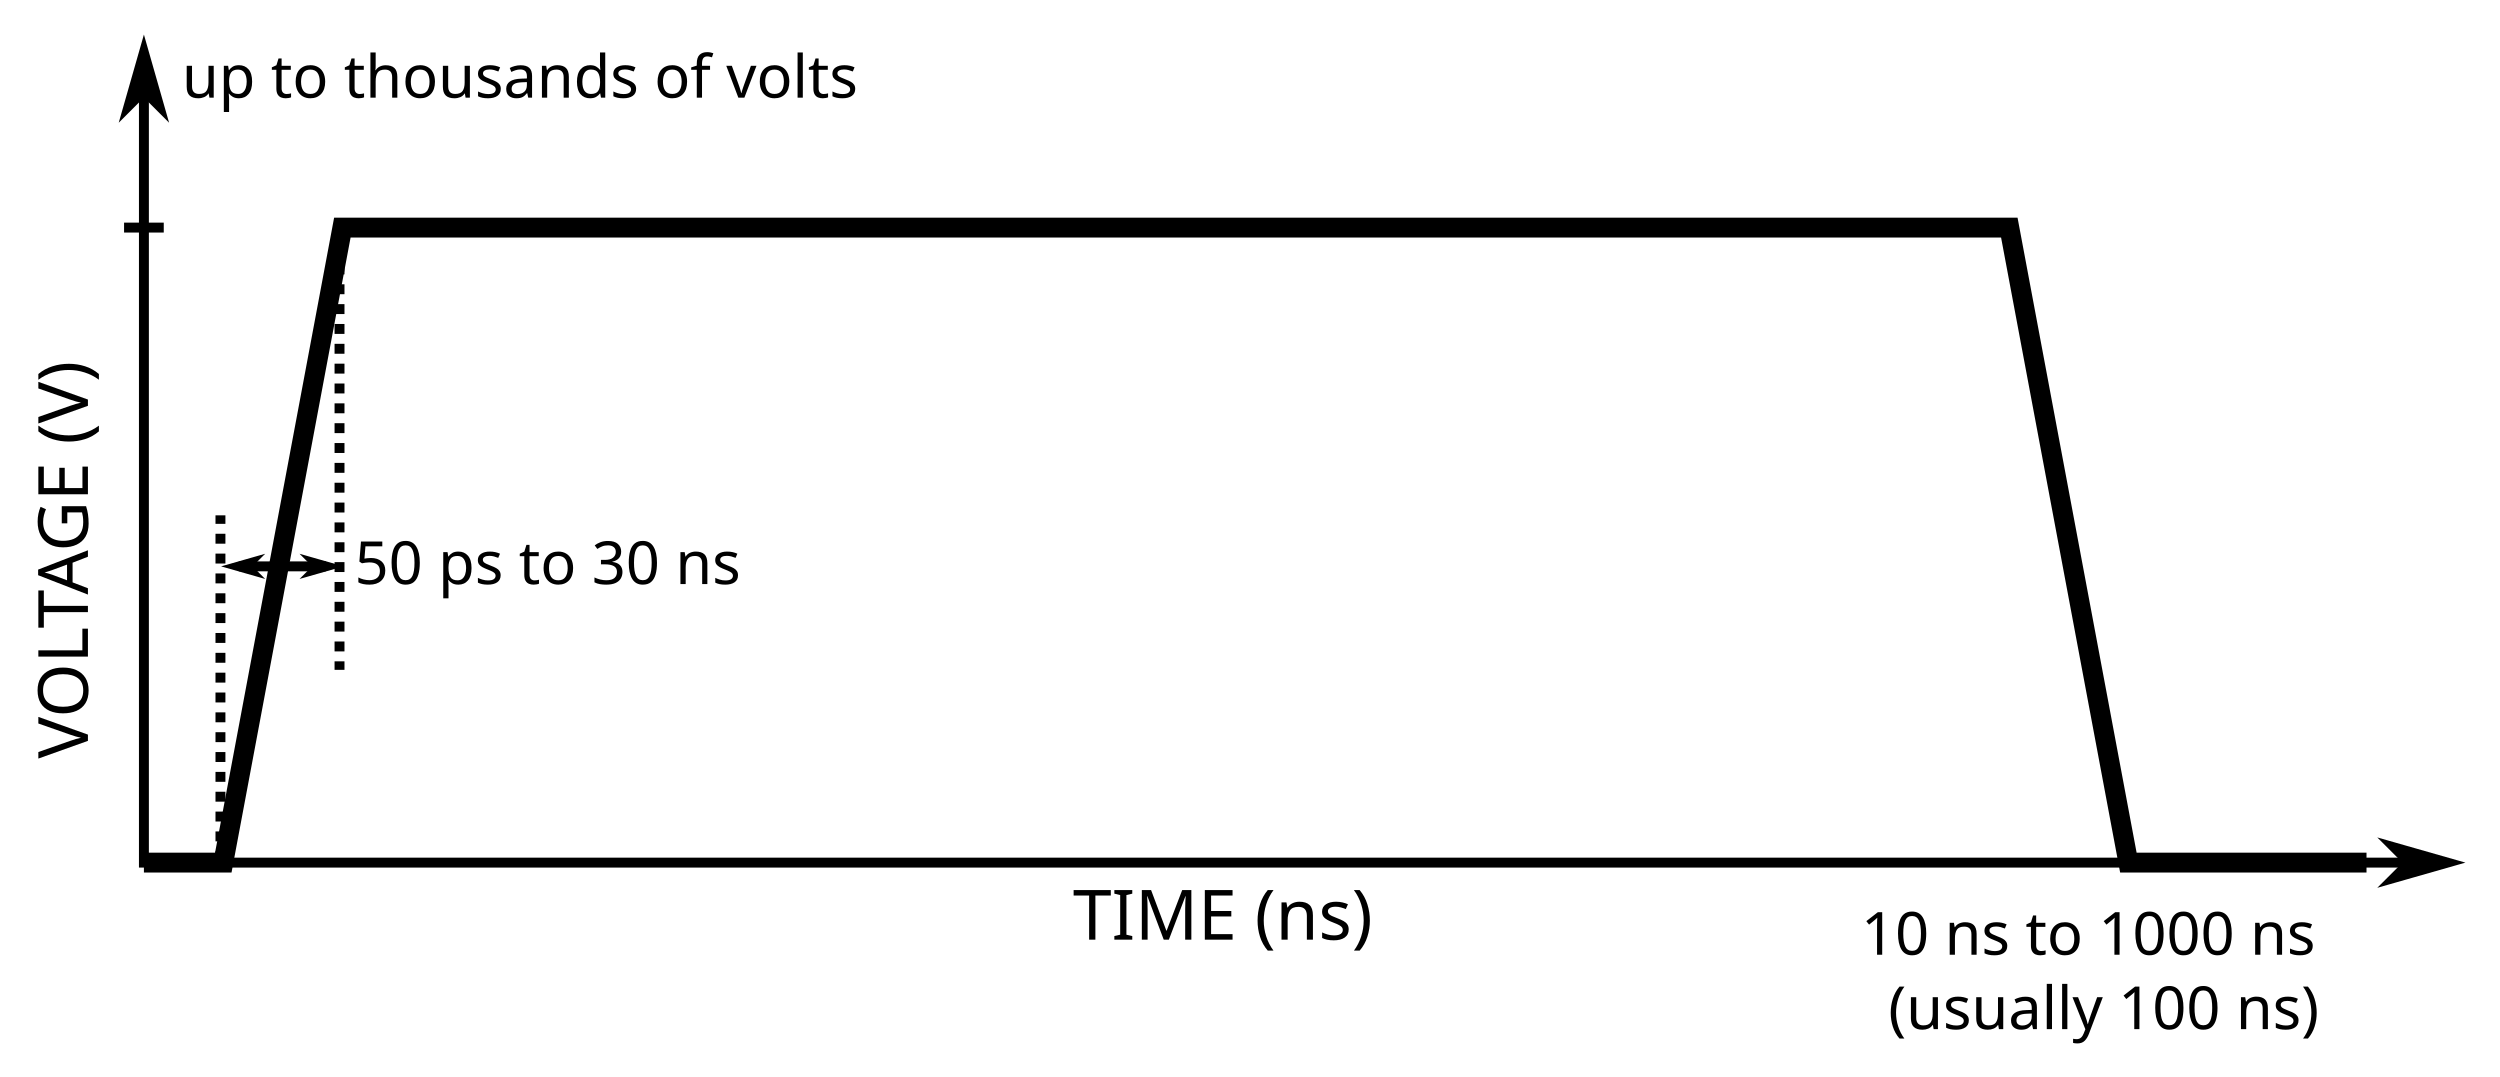
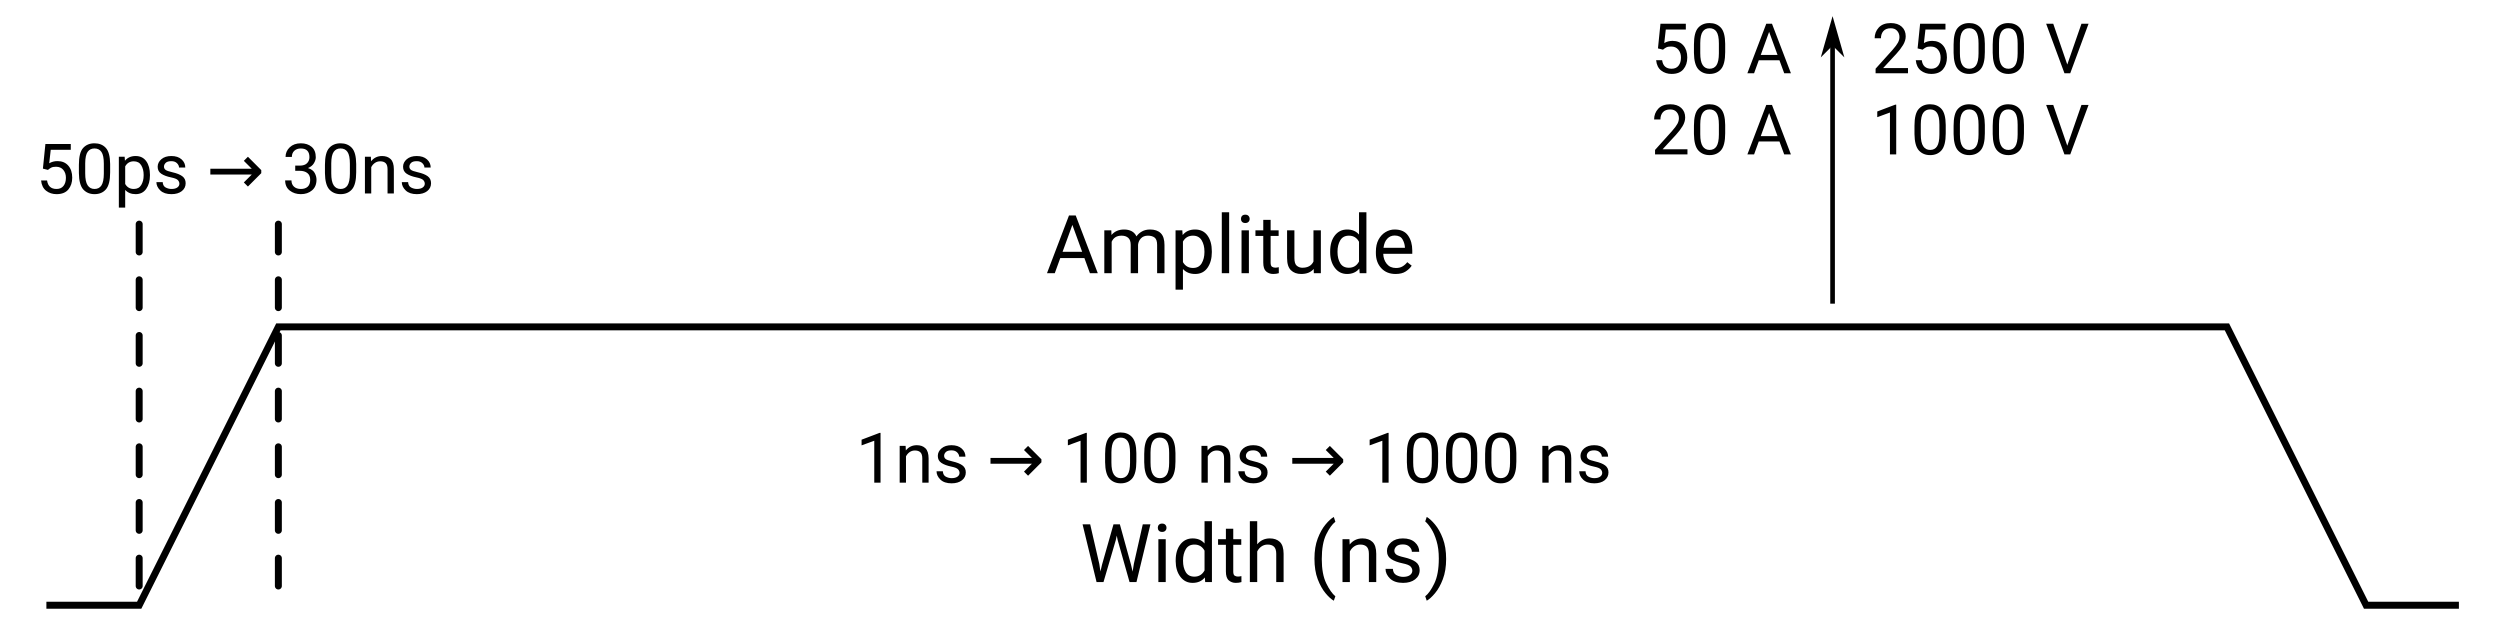
- <svg xmlns="http://www.w3.org/2000/svg" width="355.539mm" height="153.062mm" viewBox="0 0 1259.785 542.346" id="svg2" version="1.1">
+ <svg xmlns="http://www.w3.org/2000/svg" width="304.155mm" height="76.063mm" viewBox="0 0 1077.714 269.515" id="svg2" version="1.1">
  <defs id="defs4">
+     <marker orient="auto" refY="0" refX="0" id="marker4660" style="overflow:visible">
+       <path id="path4206" d="M 0,0 5,-5 -12.5,0 5,5 0,0 Z" style="fill:#000000;fill-opacity:1;fill-rule:evenodd;stroke:#000000;stroke-width:1pt;stroke-opacity:1" transform="matrix(-0.2,0,0,-0.2,-1.2,0)" />
+     </marker>
+     <marker orient="auto" refY="0" refX="0" id="Arrow2Sstart" style="overflow:visible">
+       <path id="path4221" style="fill:#000000;fill-opacity:1;fill-rule:evenodd;stroke:#000000;stroke-width:0.625;stroke-linejoin:round;stroke-opacity:1" d="M 8.719,4.034 -2.207,0.016 8.719,-4.002 c -1.745,2.372 -1.735,5.617 -6e-7,8.035 z" transform="matrix(0.3,0,0,0.3,-0.69,0)" />
+     </marker>
+     <marker orient="auto" refY="0" refX="0" id="Arrow2Mstart" style="overflow:visible">
+       <path id="path4215" style="fill:#000000;fill-opacity:1;fill-rule:evenodd;stroke:#000000;stroke-width:0.625;stroke-linejoin:round;stroke-opacity:1" d="M 8.719,4.034 -2.207,0.016 8.719,-4.002 c -1.745,2.372 -1.735,5.617 -6e-7,8.035 z" transform="scale(0.6,0.6)" />
+     </marker>
+     <marker orient="auto" refY="0" refX="0" id="marker4491" style="overflow:visible">
+       <path id="path4203" d="M 0,0 5,-5 -12.5,0 5,5 0,0 Z" style="fill:#000000;fill-opacity:1;fill-rule:evenodd;stroke:#000000;stroke-width:1pt;stroke-opacity:1" transform="matrix(0.2,0,0,0.2,1.2,0)" />
+     </marker>
+     <marker orient="auto" refY="0" refX="0" id="Arrow2Lstart" style="overflow:visible">
+       <path id="path4209" style="fill:#000000;fill-opacity:1;fill-rule:evenodd;stroke:#000000;stroke-width:0.625;stroke-linejoin:round;stroke-opacity:1" d="M 8.719,4.034 -2.207,0.016 8.719,-4.002 c -1.745,2.372 -1.735,5.617 -6e-7,8.035 z" transform="matrix(1.1,0,0,1.1,1.1,0)" />
+     </marker>
    <marker orient="auto" refY="0" refX="0" id="Arrow1Sstart" style="overflow:visible">
      <path id="path4153" d="M 0,0 5,-5 -12.5,0 5,5 0,0 Z" style="fill-rule:evenodd;stroke:#000000;stroke-width:1pt" transform="matrix(0.2,0,0,0.2,1.2,0)" />
    </marker>
    <marker orient="auto" refY="0" refX="0" id="Arrow1Send" style="overflow:visible">
      <path id="path4156" d="M 0,0 5,-5 -12.5,0 5,5 0,0 Z" style="fill-rule:evenodd;stroke:#000000;stroke-width:1pt" transform="matrix(-0.2,0,0,-0.2,-1.2,0)" />
    </marker>
    <marker orient="auto" refY="0" refX="0" id="Arrow1Mstart" style="overflow:visible">
      <path id="path3769" d="M 0,0 5,-5 -12.5,0 5,5 0,0 Z" style="fill-rule:evenodd;stroke:#000000;stroke-width:1pt" transform="matrix(0.4,0,0,0.4,4,0)" />
    </marker>
    <marker orient="auto" refY="0" refX="0" id="Arrow1Mend" style="overflow:visible">
      <path id="path3772" d="M 0,0 5,-5 -12.5,0 5,5 0,0 Z" style="fill-rule:evenodd;stroke:#000000;stroke-width:1pt" transform="matrix(-0.4,0,0,-0.4,-4,0)" />
    </marker>
  </defs>
-   <g id="layer1" transform="translate(-67.48158,-317.6779)">
-     <path style="fill:none;stroke:#000000;stroke-width:5;stroke-linecap:butt;stroke-linejoin:miter;stroke-miterlimit:4;stroke-dasharray:none;stroke-opacity:1;marker-start:url(#Arrow1Mstart);marker-mid:none;marker-end:url(#Arrow1Mend)" d="m 140,344.944 0,407.418 1160,0" id="path3106" />
-     <text xml:space="preserve" style="font-style:normal;font-weight:normal;font-size:30px;line-height:125%;font-family:Sans;text-align:center;letter-spacing:0px;word-spacing:0px;text-anchor:middle;fill:#000000;fill-opacity:1;stroke:none" x="1147.072" y="798.772" id="text3112">
-       <tspan id="tspan3114" x="1147.072" y="798.772">10 ns to 1000 ns</tspan>
-       <tspan x="1147.072" y="836.272" id="tspan3165">(usually 100 ns)</tspan>
+   <g id="layer1" transform="translate(-120.0023,-431.4555)">
+     <text xml:space="preserve" style="font-style:normal;font-variant:normal;font-weight:normal;font-stretch:normal;font-size:30px;line-height:125%;font-family:Roboto;-inkscape-font-specification:Roboto;text-align:center;letter-spacing:0px;word-spacing:0px;text-anchor:middle;fill:#000000;fill-opacity:1;stroke:none" x="670.5" y="639.514" id="text3112">
+       <tspan x="670.5" y="639.514" id="tspan3165">1ns → 100 ns → 1000 ns</tspan>
    </text>
-     <text xml:space="preserve" style="font-style:normal;font-weight:normal;font-size:35px;line-height:125%;font-family:Sans;letter-spacing:0px;word-spacing:0px;fill:#000000;fill-opacity:1;stroke:none" x="-699.933" y="111.79" id="text3124" transform="matrix(0,-1,1,0,0,0)">
-       <tspan id="tspan3126" x="-699.933" y="111.79">VOLTAGE (V)</tspan>
+     <text xml:space="preserve" style="font-style:normal;font-variant:normal;font-weight:normal;font-stretch:normal;font-size:35px;line-height:125%;font-family:Roboto;-inkscape-font-specification:Roboto;letter-spacing:0px;word-spacing:0px;fill:#000000;fill-opacity:1;stroke:none" x="570.848" y="549.22" id="text3124">
+       <tspan id="tspan3126" x="570.848" y="549.22">Amplitude</tspan>
    </text>
-     <path style="fill:none;stroke:#000000;stroke-width:5;stroke-linecap:butt;stroke-linejoin:miter;stroke-miterlimit:4;stroke-dasharray:none;stroke-opacity:1" d="m 130,432.362 20,0" id="path3128" />
-     <text id="text3145" y="791.18" x="608.153" style="font-style:normal;font-weight:normal;font-size:35px;line-height:125%;font-family:Sans;letter-spacing:0px;word-spacing:0px;fill:#000000;fill-opacity:1;stroke:none" xml:space="preserve">
-       <tspan y="791.18" x="608.153" id="tspan3147">TIME (ns)</tspan>
+     <text id="text3145" y="682.385" x="585.635" style="font-style:normal;font-variant:normal;font-weight:normal;font-stretch:normal;font-size:35px;line-height:125%;font-family:Roboto;-inkscape-font-specification:Roboto;letter-spacing:0px;word-spacing:0px;fill:#000000;fill-opacity:1;stroke:none" xml:space="preserve">
+       <tspan y="682.385" x="585.635" id="tspan3147">Width (ns)</tspan>
    </text>
-     <text xml:space="preserve" style="font-style:normal;font-variant:normal;font-weight:normal;font-stretch:normal;font-size:30px;line-height:125%;font-family:Sans;-inkscape-font-specification:Sans;letter-spacing:0px;word-spacing:0px;fill:#000000;fill-opacity:1;stroke:none" x="159.193" y="366.905" id="text3159">
-       <tspan id="tspan3161" x="159.193" y="366.905">up to thousands of volts</tspan>
+     <text xml:space="preserve" style="font-style:normal;font-variant:normal;font-weight:normal;font-stretch:normal;font-size:30px;line-height:125%;font-family:Roboto;-inkscape-font-specification:Roboto;letter-spacing:0px;word-spacing:0px;fill:#000000;fill-opacity:1;stroke:none" x="926.763" y="498.026" id="text3159">
+       <tspan id="tspan3161" x="926.763" y="498.026">1000 V </tspan>
    </text>
-     <path style="fill:none;stroke:#000000;stroke-width:10;stroke-linecap:butt;stroke-linejoin:miter;stroke-miterlimit:4;stroke-dasharray:none;stroke-opacity:1" d="m 140,752.362 40,0 60,-320 840,0 60,320 120,0" id="path3169" />
-     <path style="fill:none;stroke:#000000;stroke-width:5;stroke-linecap:butt;stroke-linejoin:miter;stroke-miterlimit:4;stroke-dasharray:none;stroke-opacity:1;marker-start:url(#Arrow1Sstart);marker-end:url(#Arrow1Send)" d="m 187.821,603.077 43.888,0" id="path3951" />
-     <path style="fill:none;stroke:#000000;stroke-width:5;stroke-linecap:butt;stroke-linejoin:miter;stroke-miterlimit:4;stroke-dasharray:5, 5;stroke-dashoffset:0;stroke-opacity:1" d="m 178.571,751.648 0,-174.286" id="path4776" />
-     <path style="fill:none;stroke:#000000;stroke-width:5;stroke-linecap:butt;stroke-linejoin:miter;stroke-miterlimit:4;stroke-dasharray:5, 5;stroke-dashoffset:0;stroke-opacity:1" d="m 238.571,430.934 0,224.286" id="path4778" />
-     <text xml:space="preserve" style="font-style:normal;font-variant:normal;font-weight:normal;font-stretch:normal;font-size:30px;line-height:125%;font-family:Sans;-inkscape-font-specification:Sans;letter-spacing:0px;word-spacing:0px;fill:#000000;fill-opacity:1;stroke:none" x="246.177" y="611.997" id="text4780">
-       <tspan id="tspan4782" x="246.177" y="611.997">50 ps to 30 ns</tspan>
+     <path style="fill:none;stroke:#000000;stroke-width:3;stroke-linecap:butt;stroke-linejoin:miter;stroke-miterlimit:4;stroke-dasharray:none;stroke-opacity:1" d="m 140,692.362 40,0 60,-120 840,0 60,120 40,0" id="path3169" />
+     <path style="fill:none;stroke:#000000;stroke-width:3;stroke-linecap:round;stroke-linejoin:miter;stroke-miterlimit:4;stroke-dasharray:12, 12;stroke-dashoffset:0;stroke-opacity:1" d="m 240,528.076 0,164.286" id="path4778" />
+     <text xml:space="preserve" style="font-style:normal;font-variant:normal;font-weight:normal;font-stretch:normal;font-size:30px;line-height:125%;font-family:Roboto;-inkscape-font-specification:Roboto;letter-spacing:0px;word-spacing:0px;fill:#000000;fill-opacity:1;stroke:none" x="135.463" y="514.854" id="text4780">
+       <tspan id="tspan4782" x="135.463" y="514.854">50ps → 30ns</tspan>
+     </text>
+     <path style="fill:none;fill-rule:evenodd;stroke:#000000;stroke-width:2;stroke-linecap:butt;stroke-linejoin:miter;stroke-miterlimit:4;stroke-dasharray:none;stroke-opacity:1;marker-start:url(#Arrow1Mstart)" d="m 910,442.362 0,120" id="path4183" />
+     <path id="path4185" d="m 180,528.076 0,164.286" style="fill:none;stroke:#000000;stroke-width:3;stroke-linecap:round;stroke-linejoin:miter;stroke-miterlimit:4;stroke-dasharray:12, 12;stroke-dashoffset:0;stroke-opacity:1" />
+     <text id="text4749" y="463.026" x="926.763" style="font-style:normal;font-variant:normal;font-weight:normal;font-stretch:normal;font-size:30px;line-height:125%;font-family:Roboto;-inkscape-font-specification:Roboto;letter-spacing:0px;word-spacing:0px;fill:#000000;fill-opacity:1;stroke:none" xml:space="preserve">
+       <tspan y="463.026" x="926.763" id="tspan4751">2500 V </tspan>
+     </text>
+     <text id="text4753" y="498.026" x="831.693" style="font-style:normal;font-variant:normal;font-weight:normal;font-stretch:normal;font-size:30px;line-height:125%;font-family:Roboto;-inkscape-font-specification:Roboto;letter-spacing:0px;word-spacing:0px;fill:#000000;fill-opacity:1;stroke:none" xml:space="preserve">
+       <tspan y="498.026" x="831.693" id="tspan4755">20 A </tspan>
+     </text>
+     <text xml:space="preserve" style="font-style:normal;font-variant:normal;font-weight:normal;font-stretch:normal;font-size:30px;line-height:125%;font-family:Roboto;-inkscape-font-specification:Roboto;letter-spacing:0px;word-spacing:0px;fill:#000000;fill-opacity:1;stroke:none" x="831.693" y="463.026" id="text4757">
+       <tspan id="tspan4759" x="831.693" y="463.026">50 A </tspan>
    </text>
  </g>
</svg>
